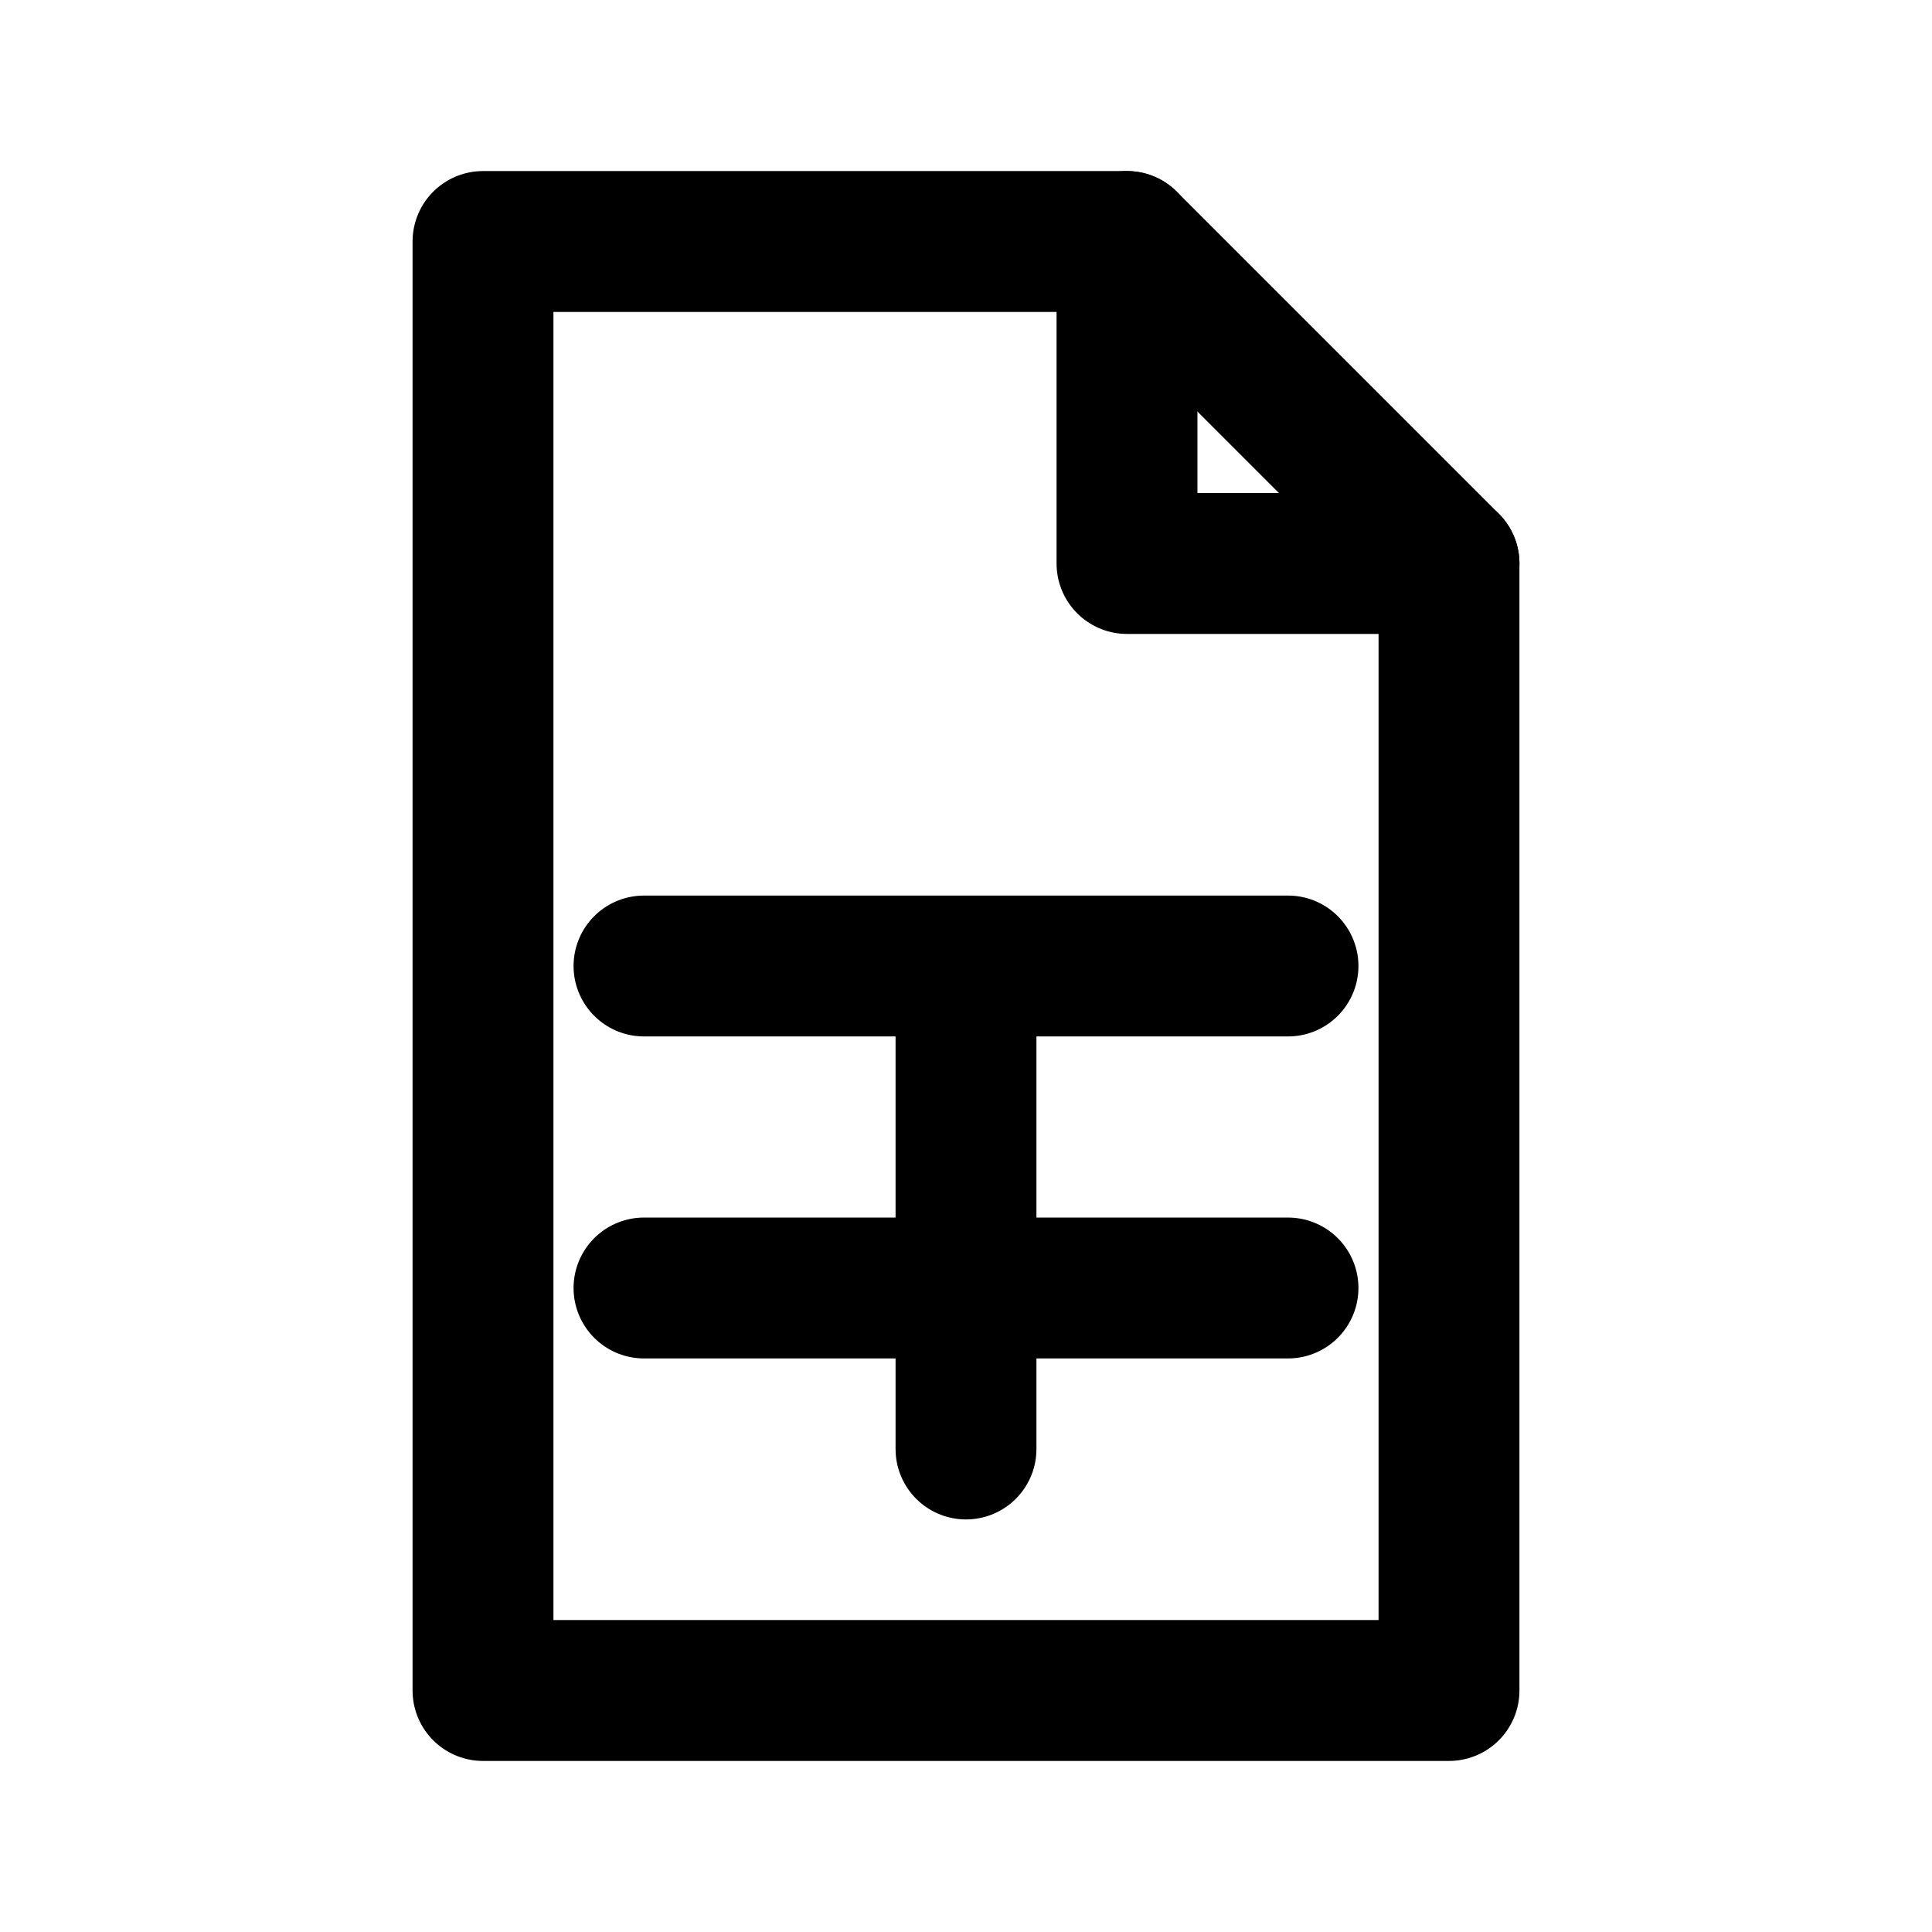
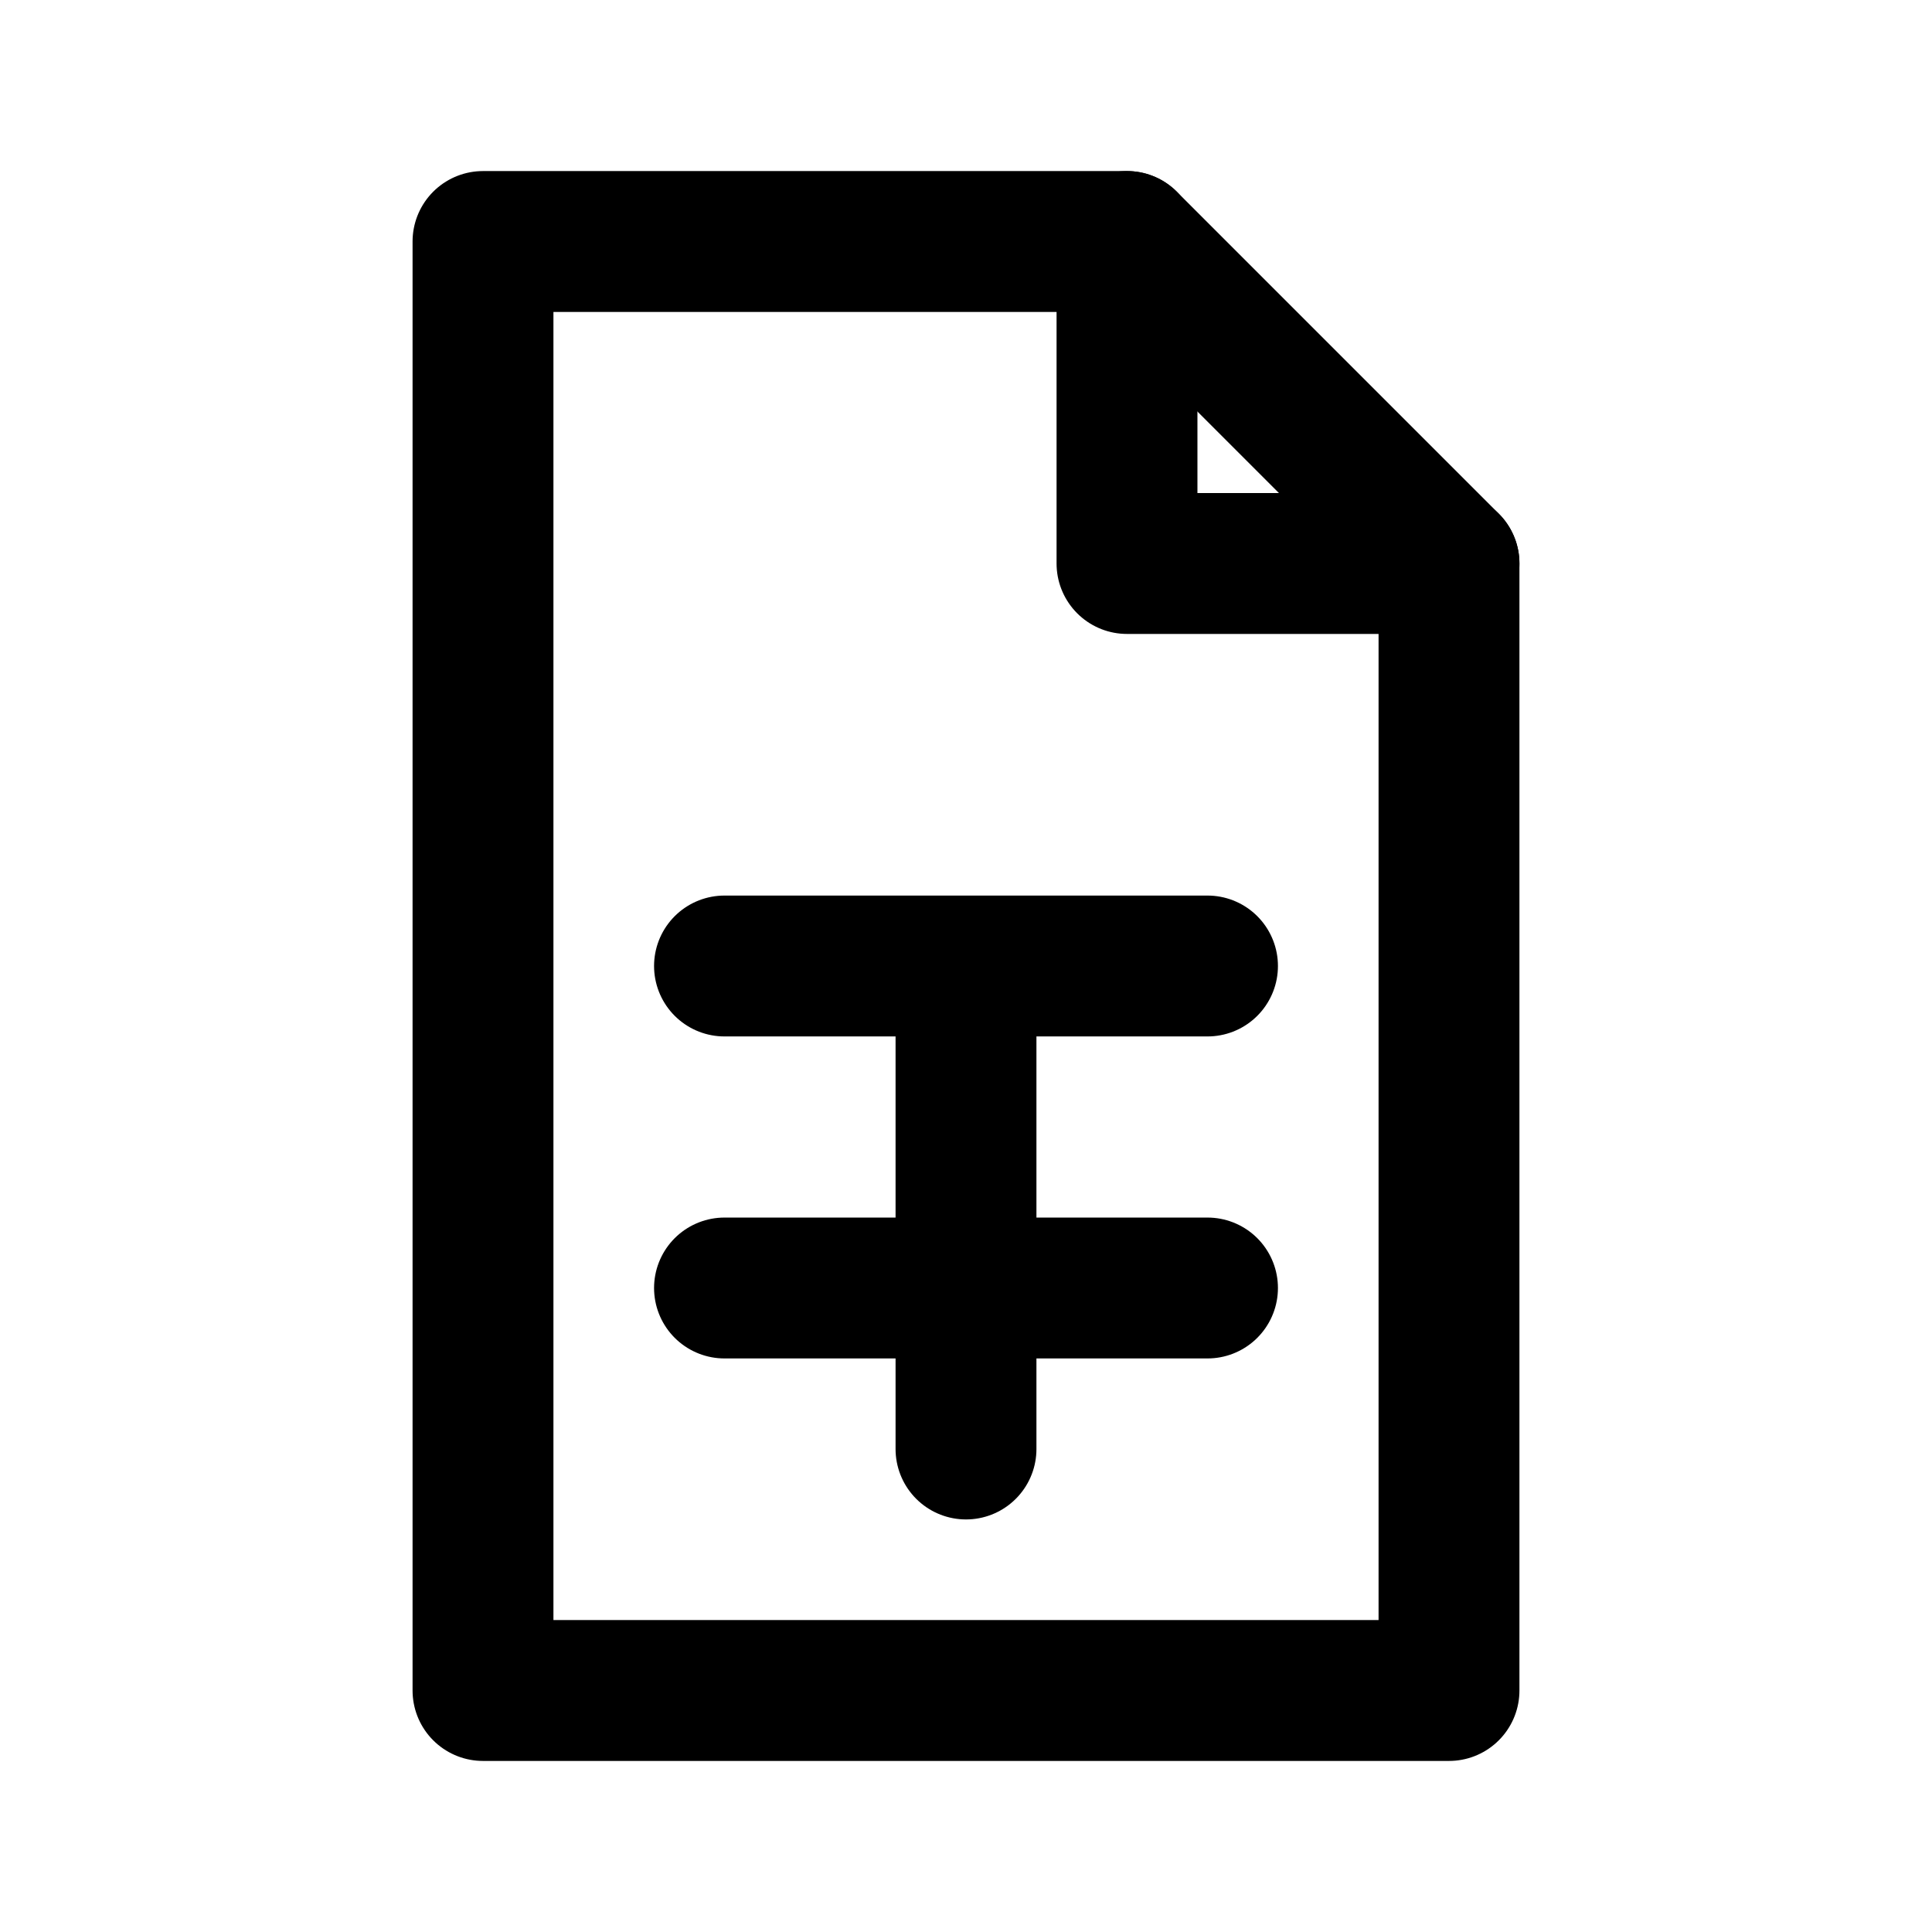
<svg xmlns="http://www.w3.org/2000/svg" viewBox="0 0 24 24" fill="none" stroke="currentColor" stroke-width="1.75" stroke-linecap="round" stroke-linejoin="round">
  <path d="M14 3H6v18h12V7z" />
  <path d="M14 3v4h4" />
-   <path d="M8 12h8M8 16h8M12 12v6" />
+   <path d="M9 12h6M9 16h6M12 12v6" />
</svg>
